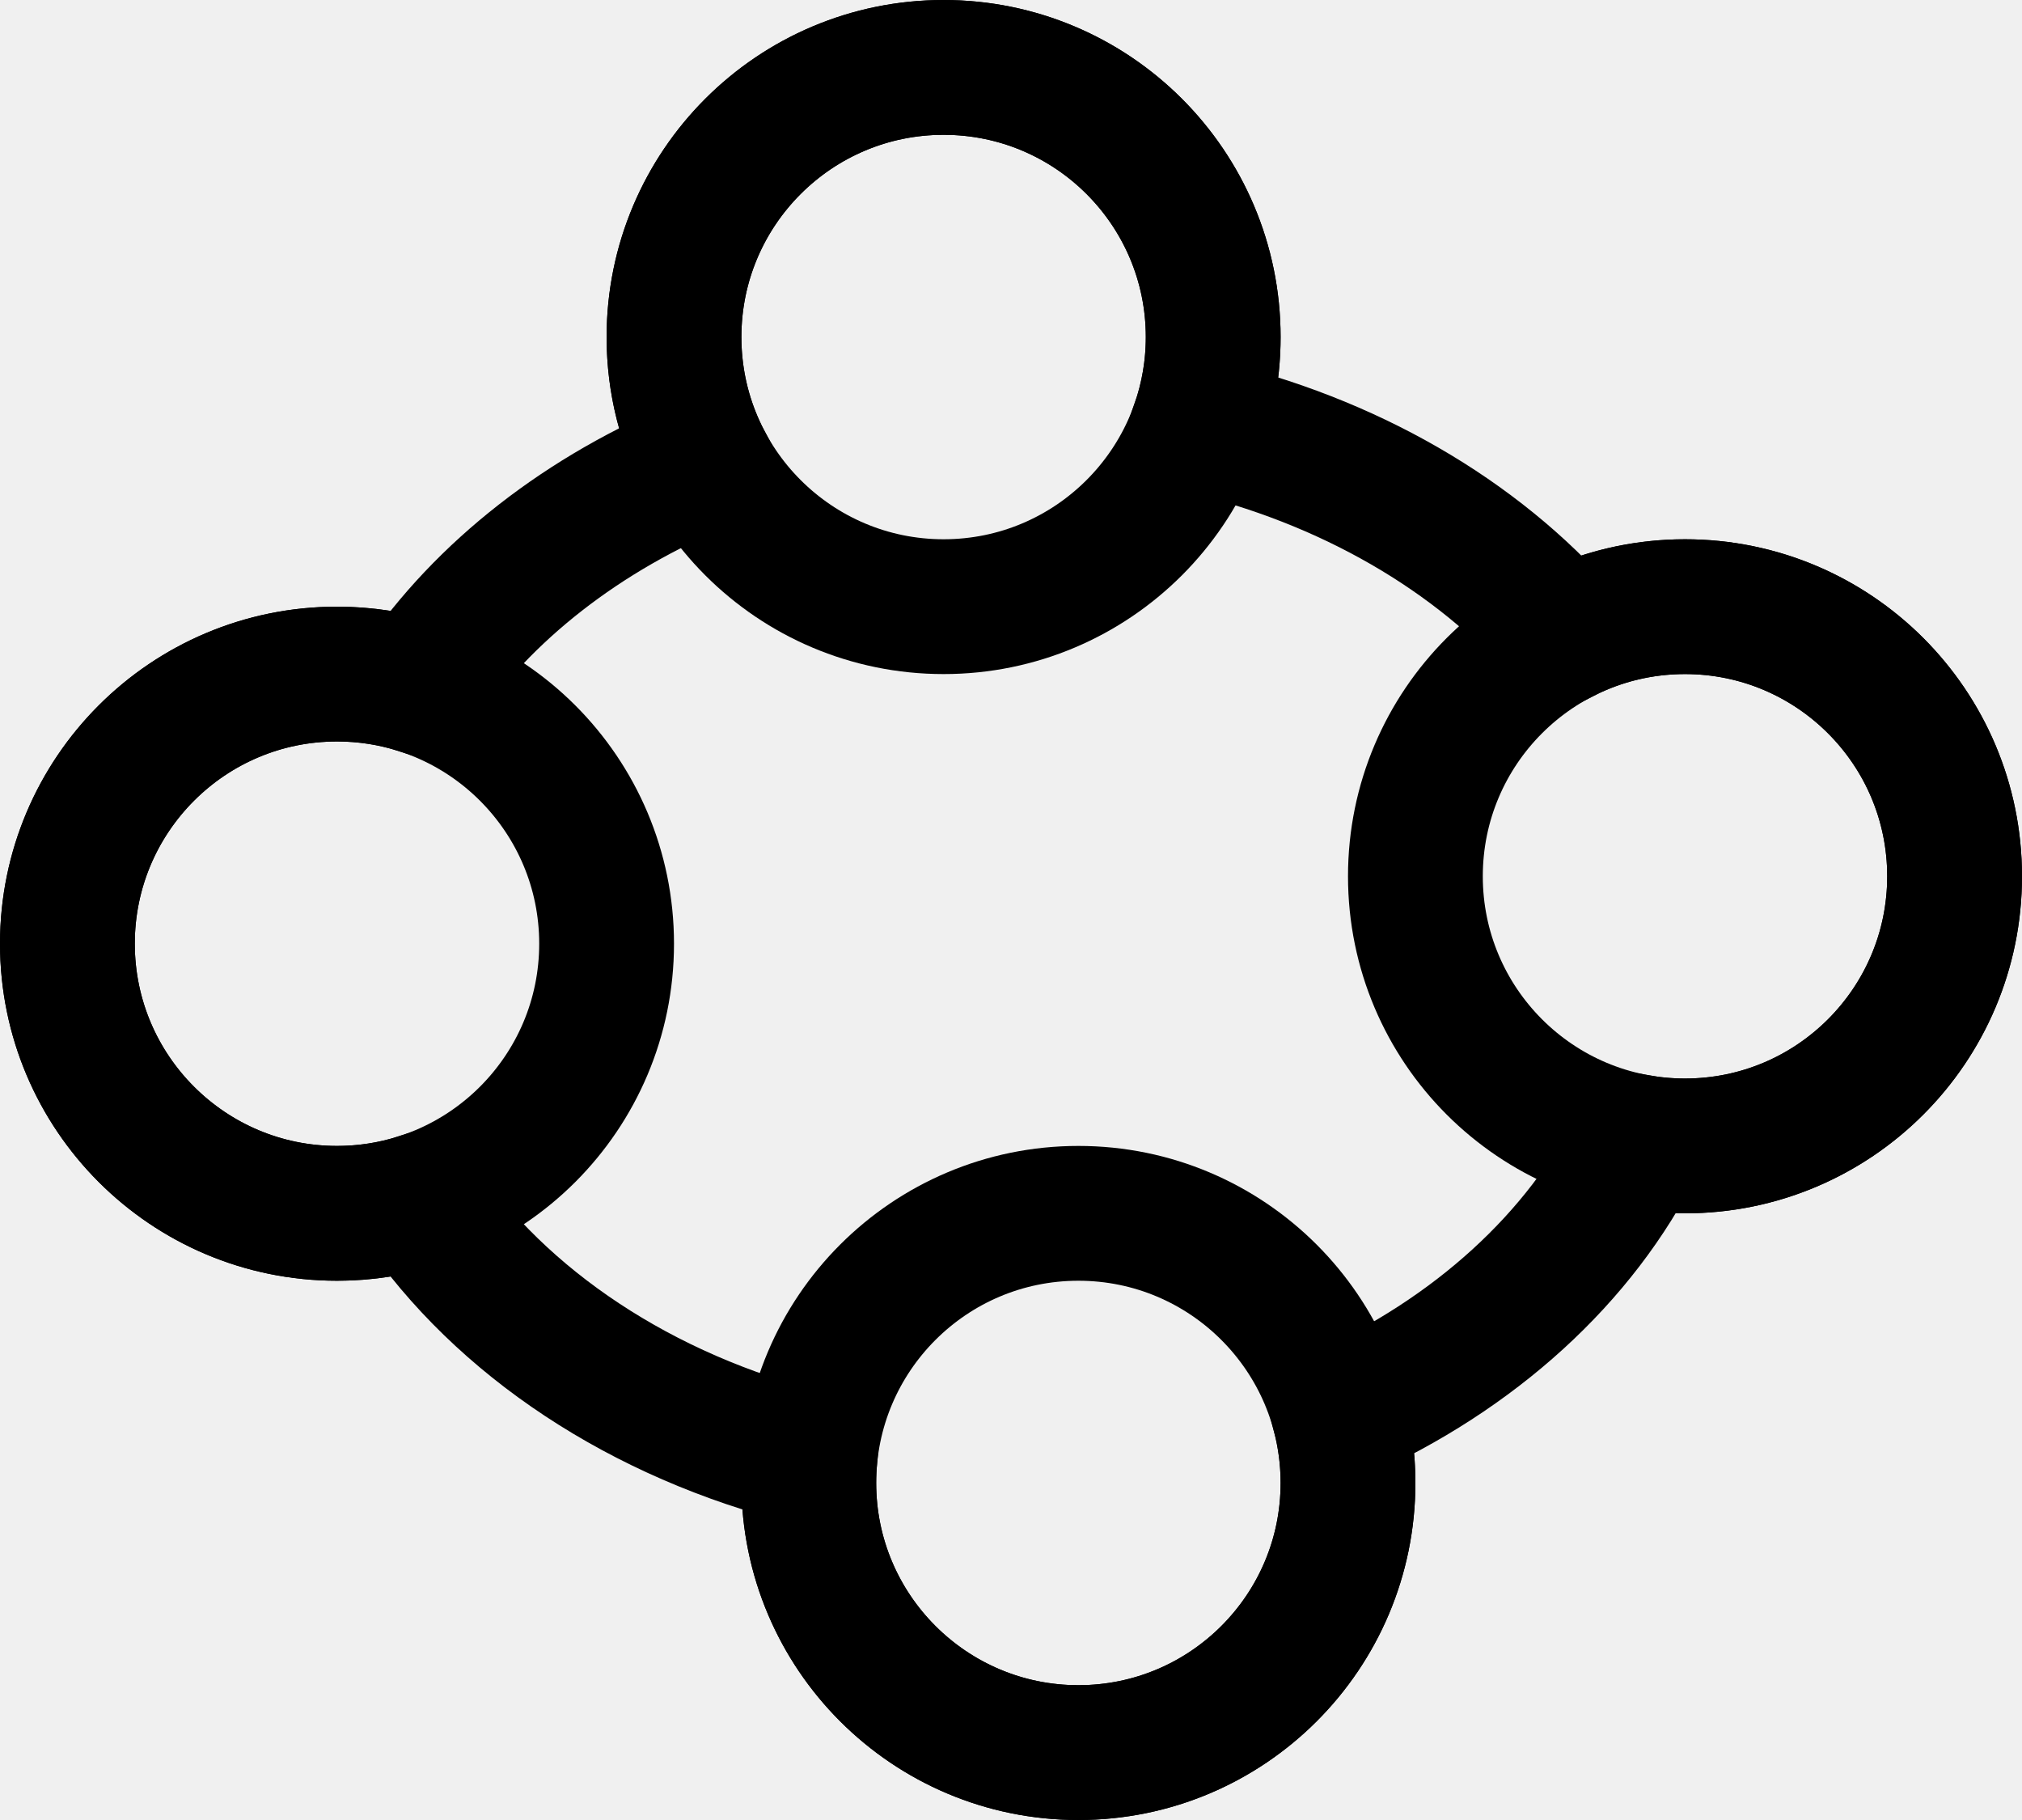
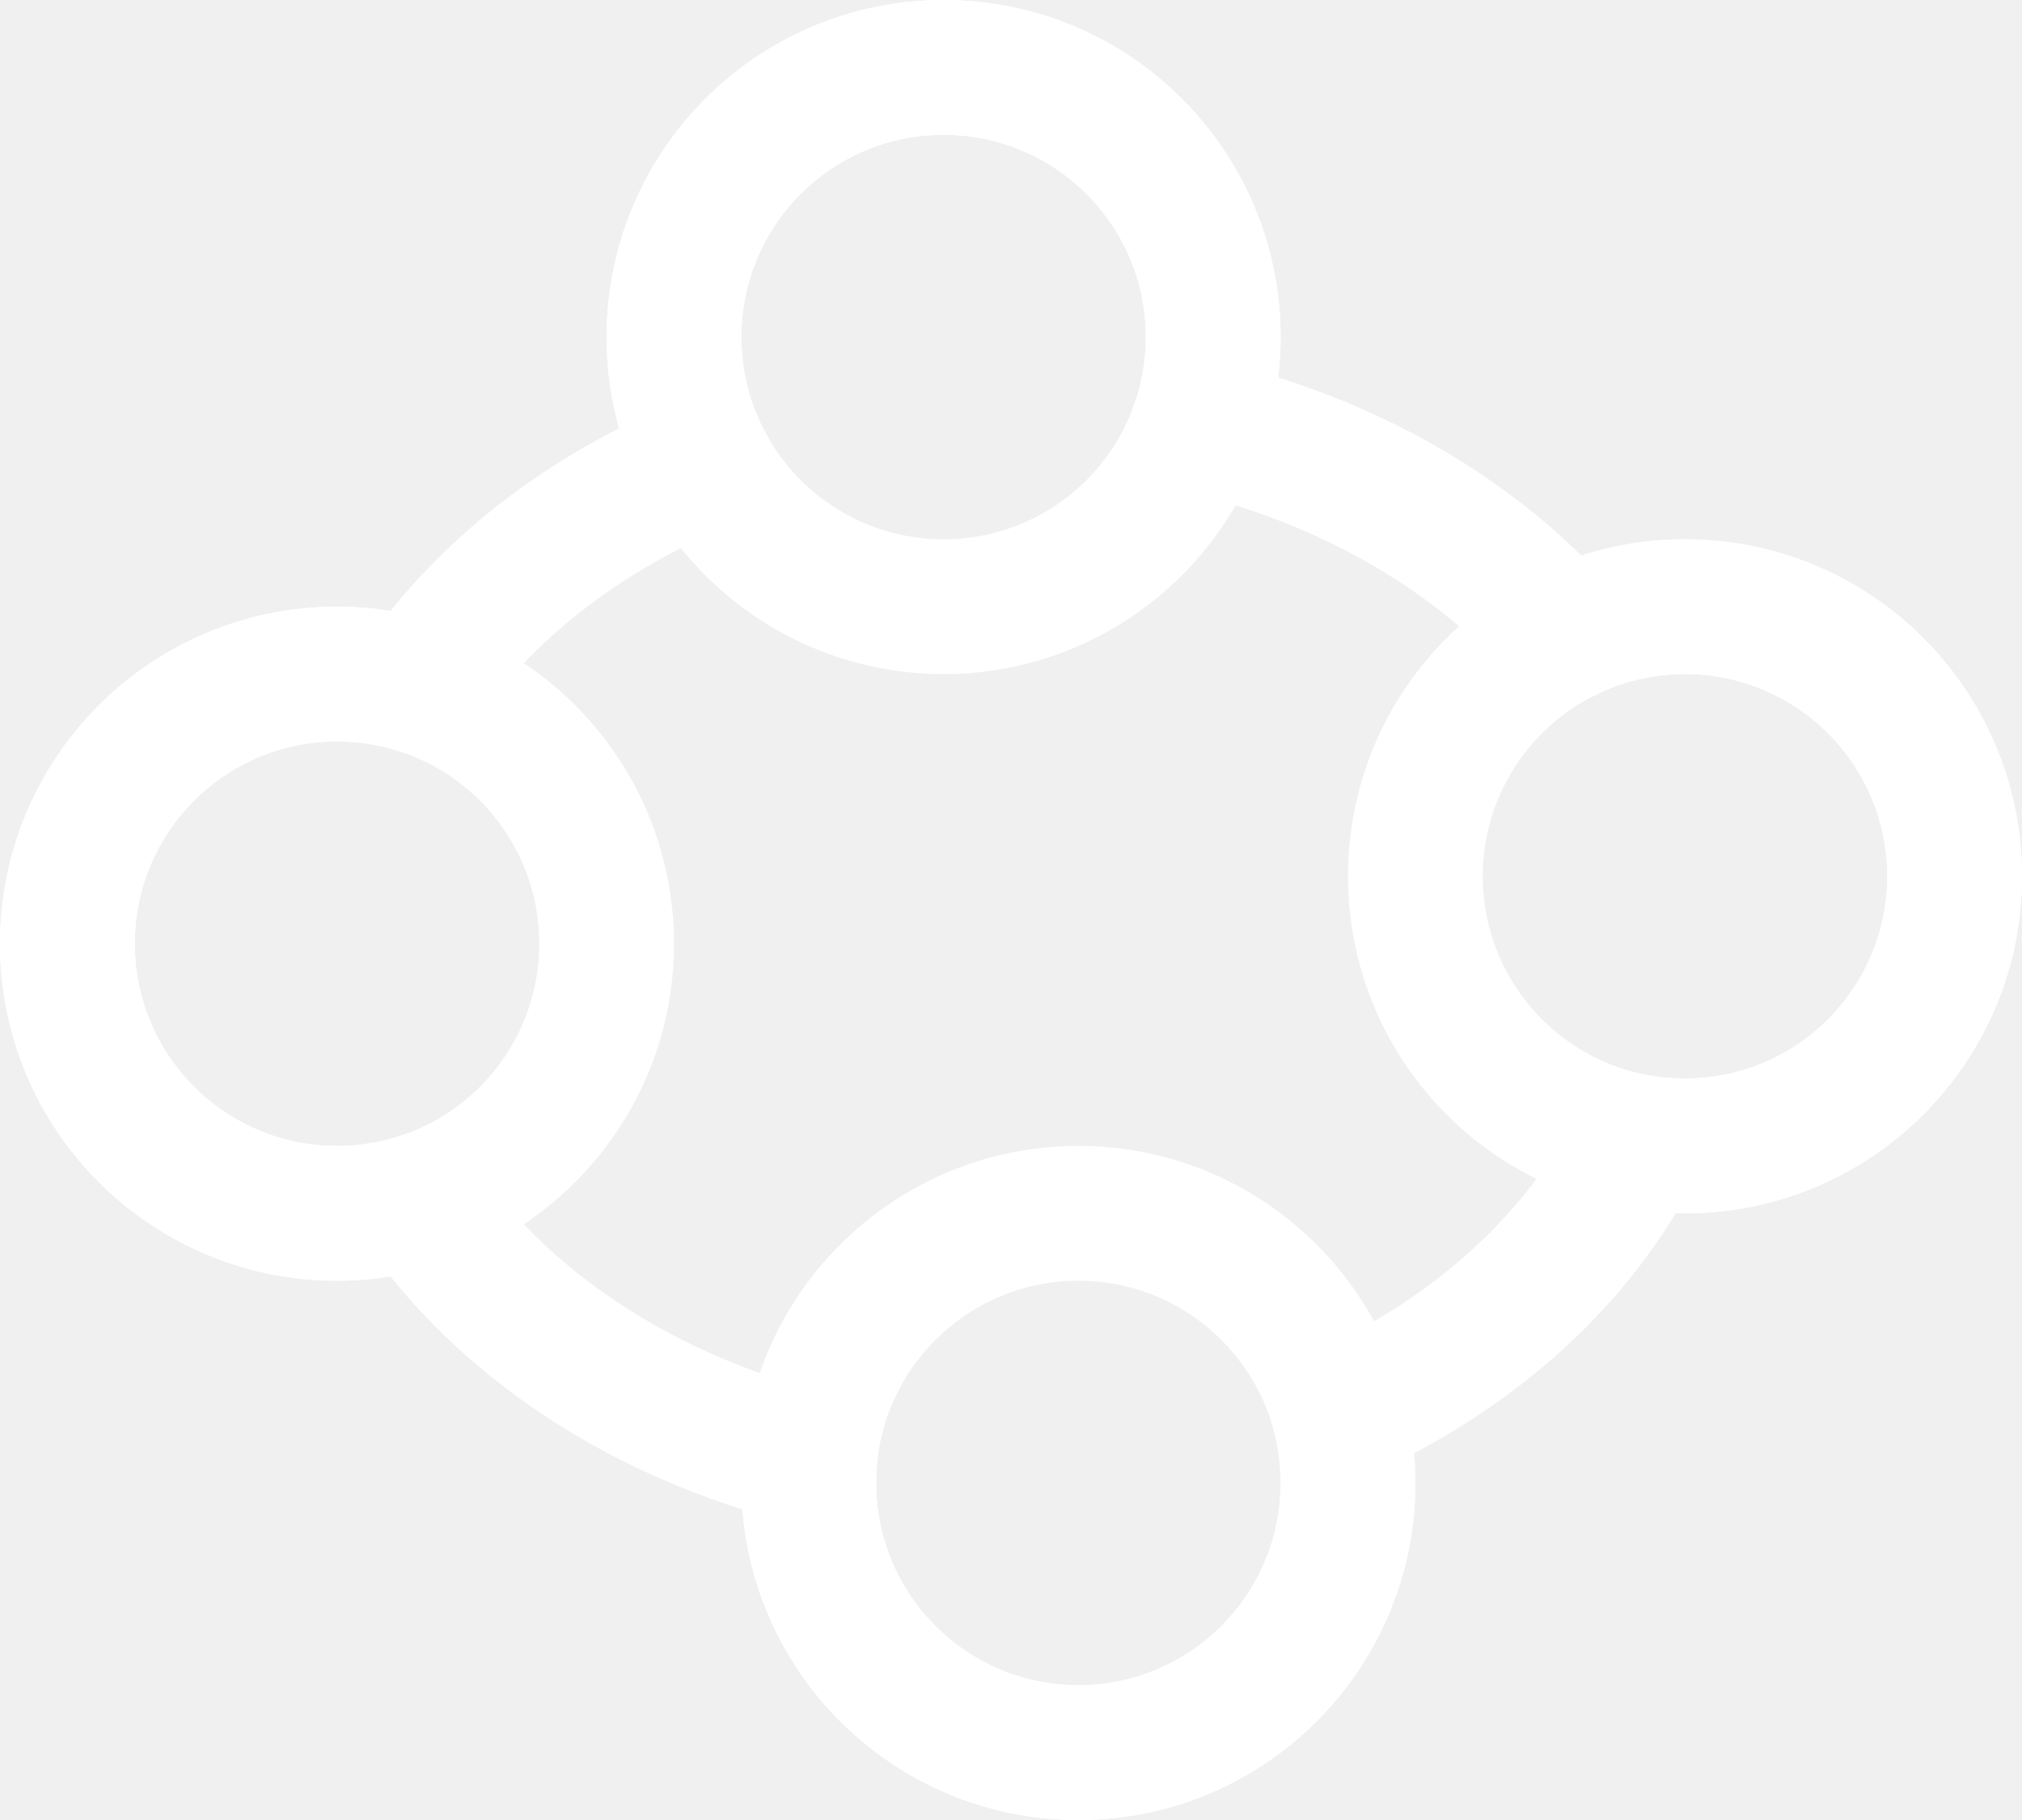
<svg xmlns="http://www.w3.org/2000/svg" width="30px" height="27px" viewBox="0 0 30 27" version="1.1">
  <g id="Page-1" stroke="none" stroke-width="1" fill="none" fill-rule="evenodd">
-     <g id="icon_team" transform="translate(1, 1)" stroke="currentColor" stroke-width="2">
+     <g id="icon_team" transform="translate(1, 1)" stroke="#fff" stroke-width="2">
      <path d="M13,0 C15.209,0 17,1.791 17,4 C17,4.46 16.922,4.902 16.779,5.313 C19.004,5.827 20.911,6.943 22.205,8.426 C22.744,8.153 23.354,8 24,8 C26.209,8 28,9.791 28,12 C28,14.209 26.209,16 24,16 C23.762,16 23.53,15.979 23.303,15.94 C22.452,17.663 20.874,19.093 18.871,19.989 C18.955,20.311 19,20.65 19,21 C19,23.209 17.209,25 15,25 C12.791,25 11,23.209 11,21 C11,20.878 11.005,20.757 11.016,20.637 C8.516,20.013 6.437,18.625 5.207,16.814 C4.827,16.935 4.421,17 4,17 C1.791,17 0,15.209 0,13 C0,10.791 1.791,9 4,9 C4.421,9 4.827,9.065 5.208,9.186 C6.172,7.765 7.659,6.605 9.463,5.869 C9.167,5.312 9,4.676 9,4 C9,1.791 10.791,0 13,0 Z" />
      <path d="M0,13 C0,15.209 1.791,17 4,17 C6.209,17 8,15.209 8,13 C8,10.791 6.209,9 4,9 C1.791,9 0,10.791 0,13 Z" />
      <path d="M20,12 C20,14.209 21.791,16 24,16 C26.209,16 28,14.209 28,12 C28,9.791 26.209,8 24,8 C21.791,8 20,9.791 20,12 Z" />
      <path d="M9,4 C9,6.209 10.791,8 13,8 C15.209,8 17,6.209 17,4 C17,1.791 15.209,0 13,0 C10.791,0 9,1.791 9,4 Z" />
      <path d="M11,21 C11,23.209 12.791,25 15,25 C17.209,25 19,23.209 19,21 C19,18.791 17.209,17 15,17 C12.791,17 11,18.791 11,21 Z" />
    </g>
  </g>
</svg>
